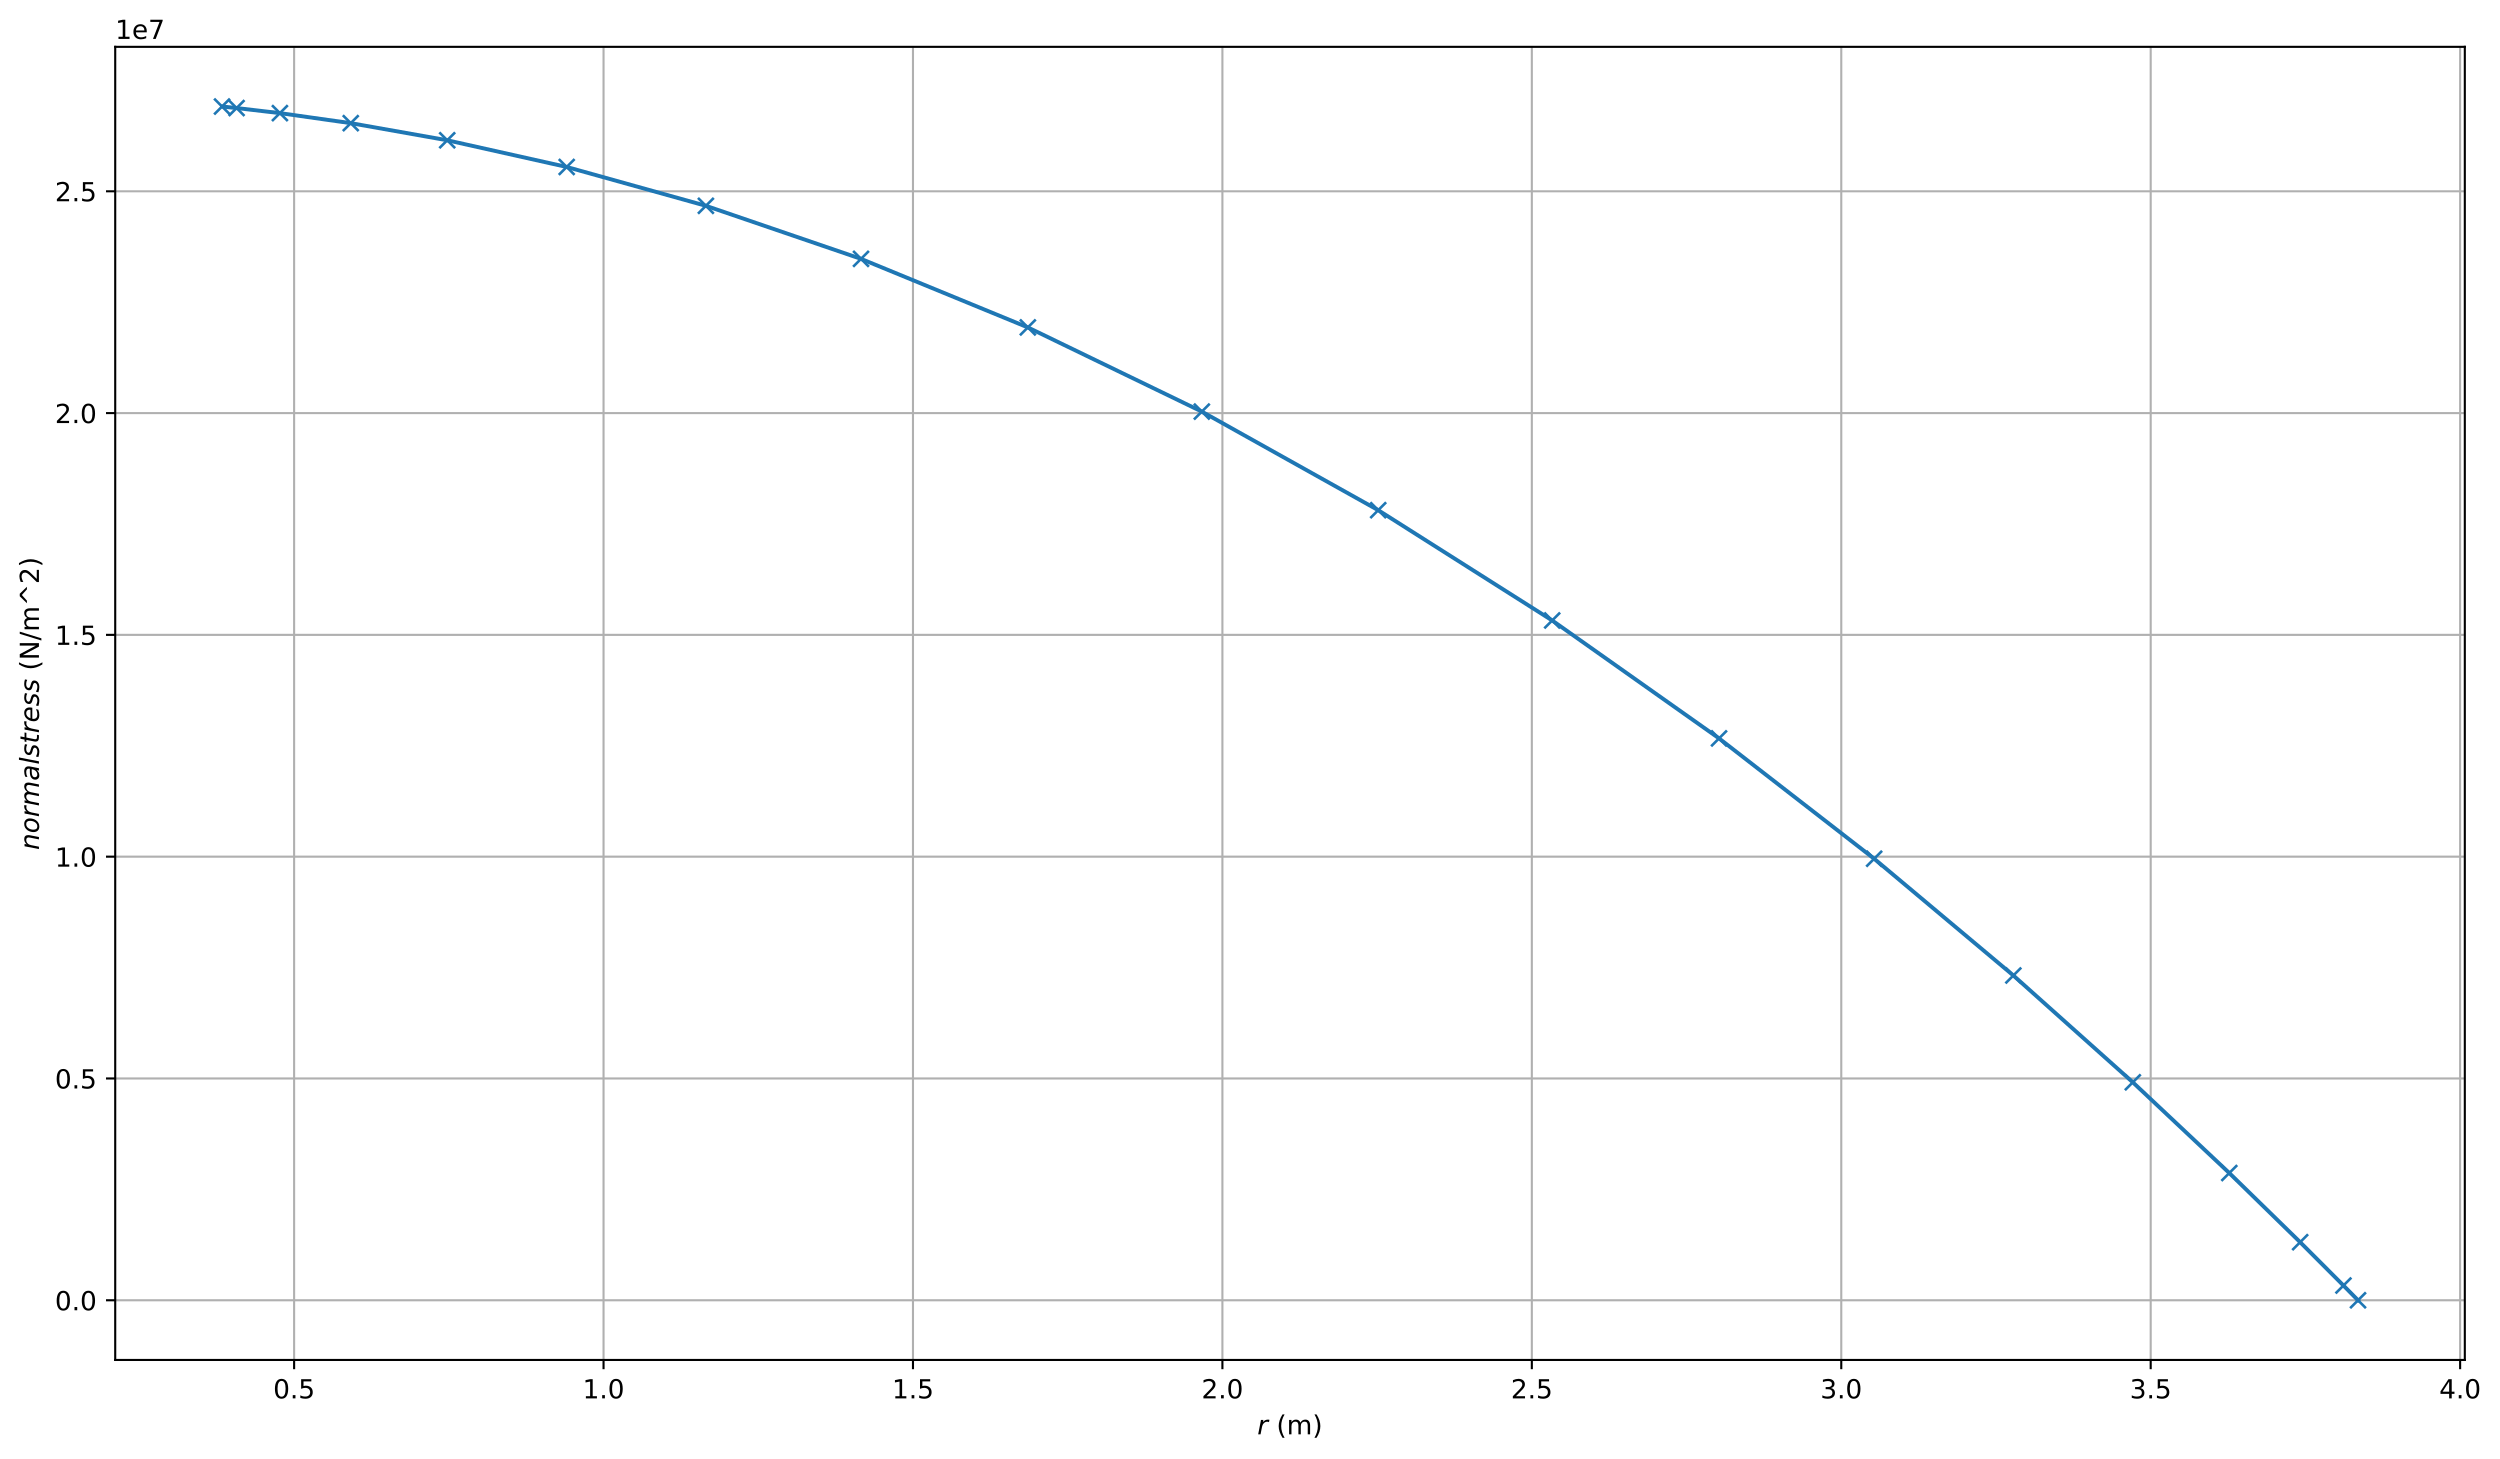
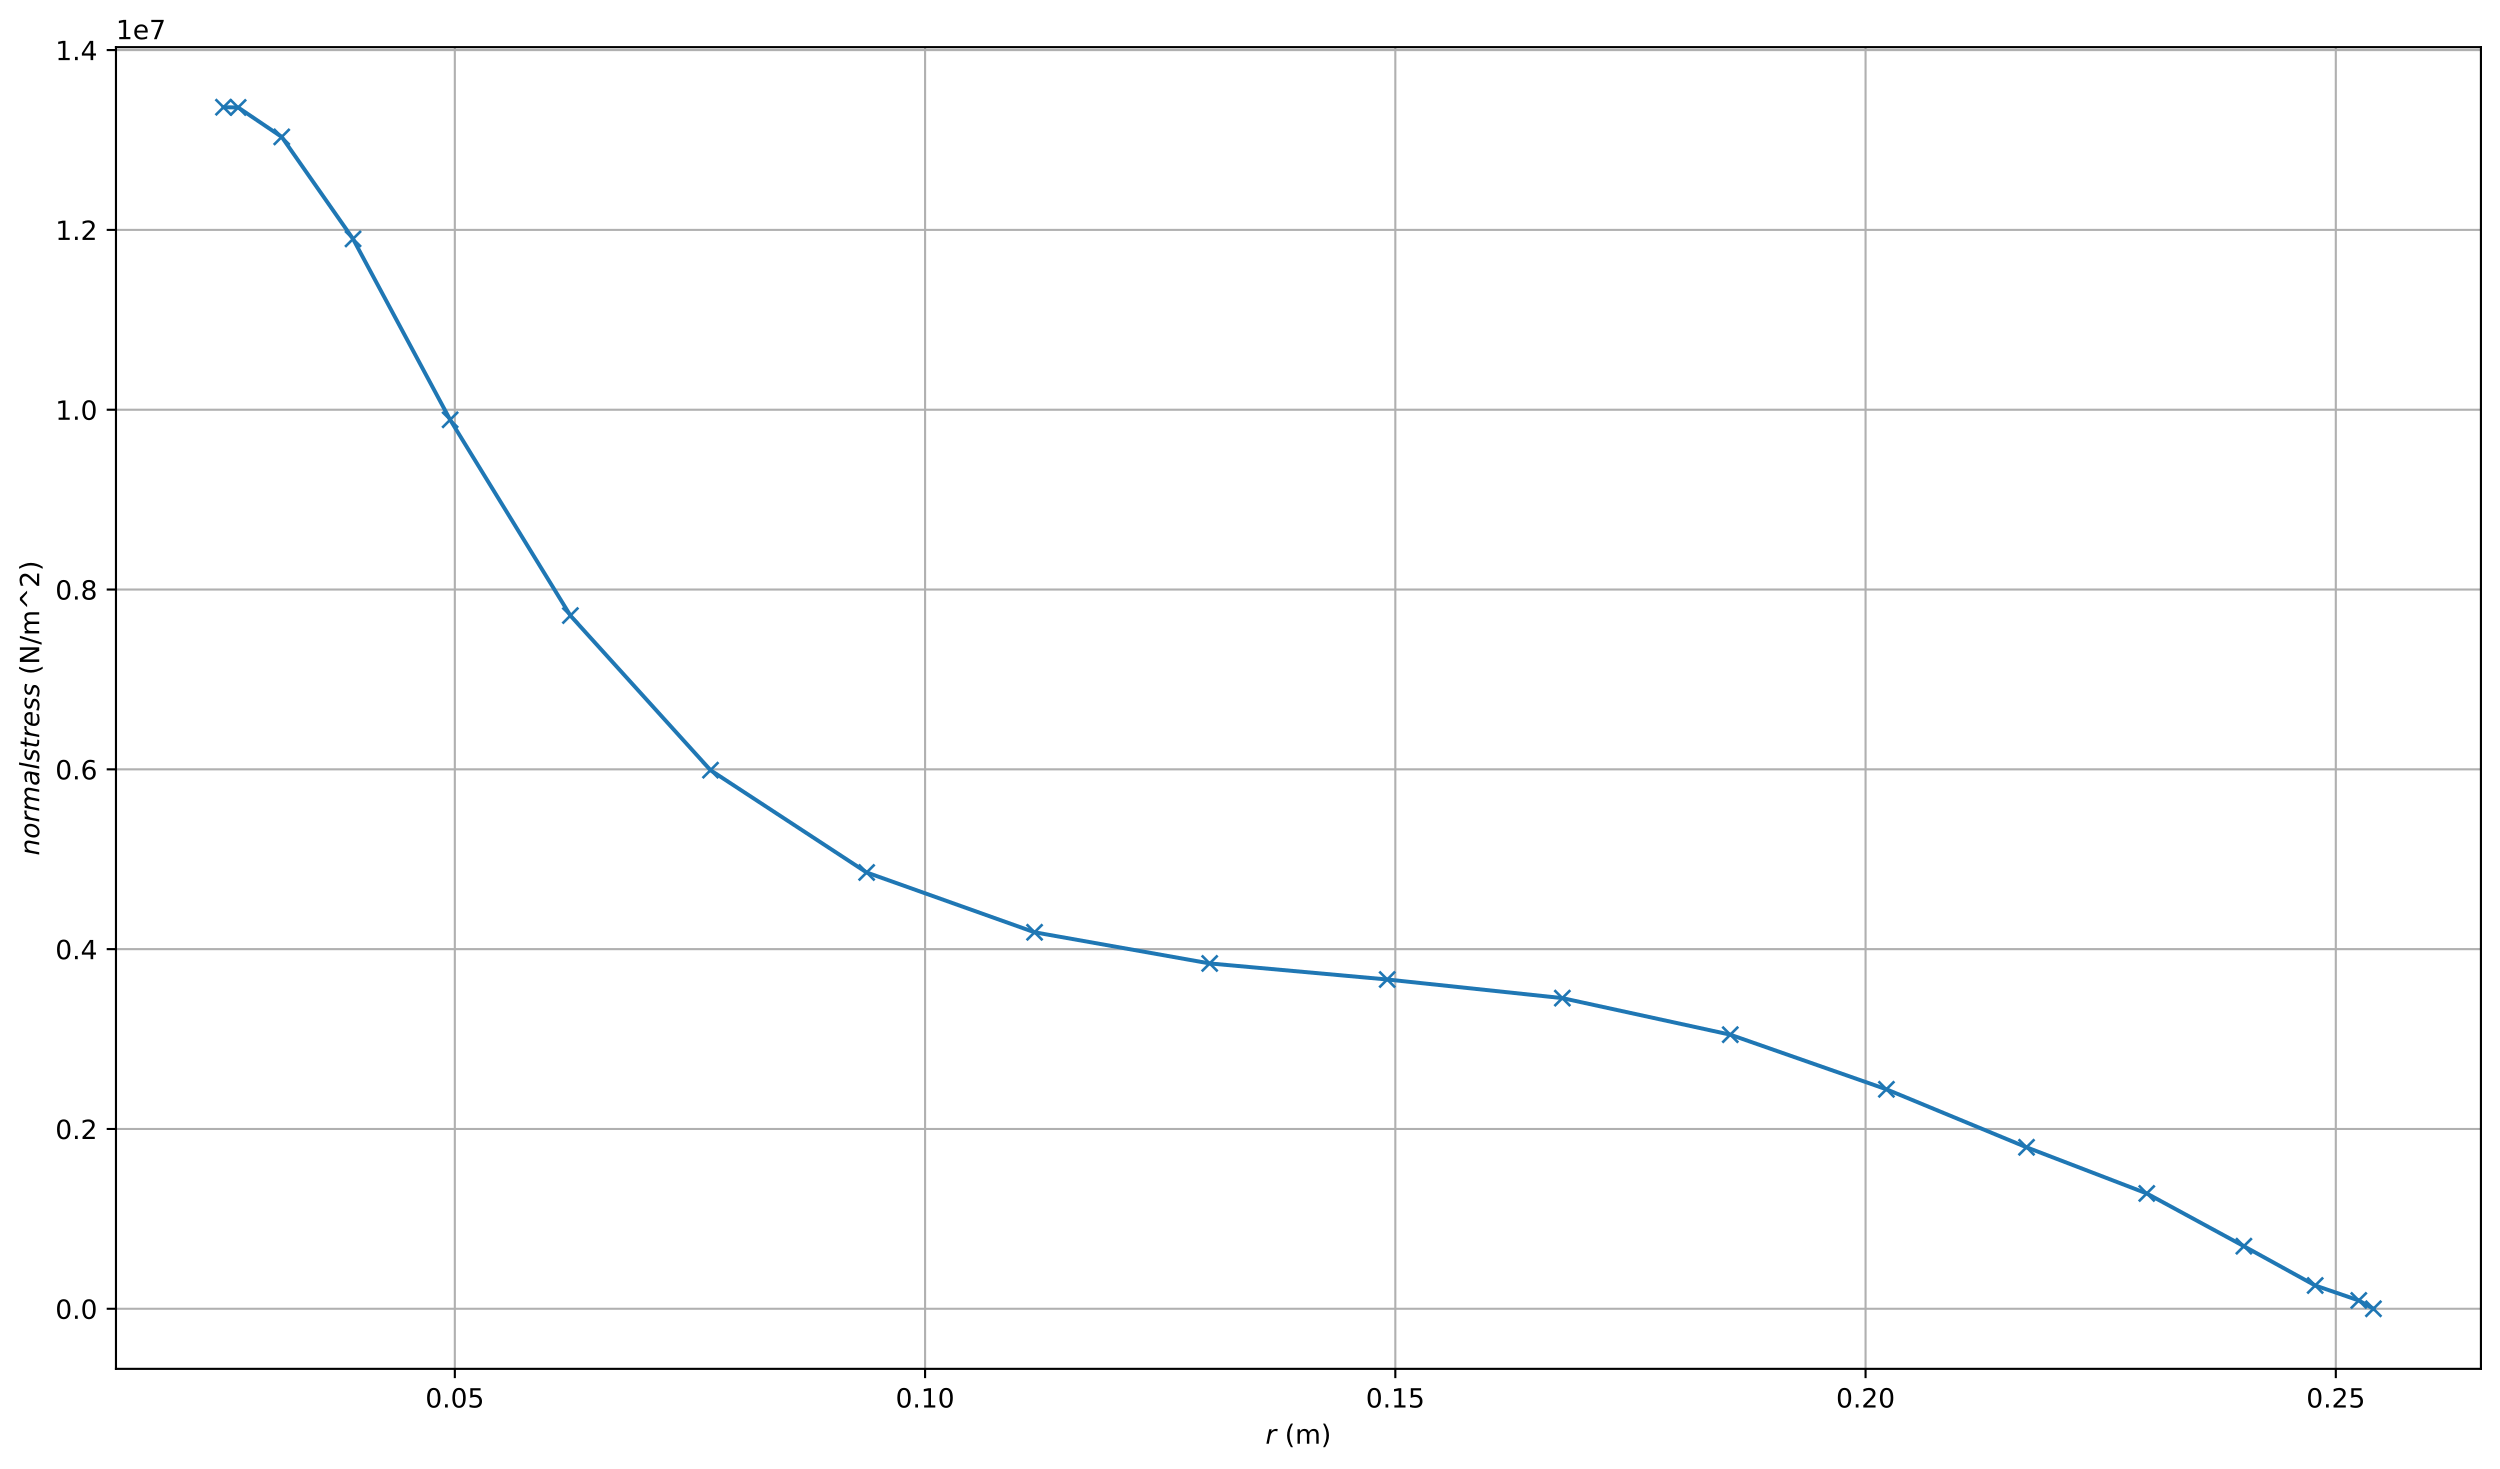
- <svg xmlns="http://www.w3.org/2000/svg" xmlns:xlink="http://www.w3.org/1999/xlink" width="949.952pt" height="554.315pt" viewBox="0 0 949.952 554.315" version="1.1">
+ <svg xmlns="http://www.w3.org/2000/svg" xmlns:xlink="http://www.w3.org/1999/xlink" width="943.781pt" height="554.315pt" viewBox="0 0 943.781 554.315" version="1.1">
  <defs>
    <style type="text/css">*{stroke-linejoin: round; stroke-linecap: butt}</style>
  </defs>
  <g id="figure_1">
    <g id="patch_1">
-       <path d="M 0 554.315  L 949.952 554.315  L 949.952 0  L 0 0  L 0 554.315  z " style="fill: none" />
+       <path d="M 0 554.315  L 943.781 554.315  L 943.781 0  L 0 0  L 0 554.315  z " style="fill: none" />
    </g>
    <g id="axes_1">
      <g id="patch_2">
        <path d="M 43.781 516.758  L 936.581 516.758  L 936.581 17.798  L 43.781 17.798  L 43.781 516.758  z " style="fill: none" />
      </g>
      <g id="matplotlib.axis_1">
        <g id="xtick_1">
          <g id="line2d_1">
-             <path d="M 111.759 516.758  L 111.759 17.798  " clip-path="url(#p5873c888f5)" style="fill: none; stroke: #b0b0b0; stroke-width: 0.8; stroke-linecap: square" />
+             <path d="M 171.705 516.758  L 171.705 17.798  " clip-path="url(#p77bfaa28a7)" style="fill: none; stroke: #b0b0b0; stroke-width: 0.8; stroke-linecap: square" />
          </g>
          <g id="line2d_2">
            <defs>
-               <path id="m24bfe15492" d="M 0 0  L 0 3.5  " style="stroke: #000000; stroke-width: 0.8" />
-             </defs>
-             <g>
-               <use xlink:href="#m24bfe15492" x="111.759" y="516.758" style="stroke: #000000; stroke-width: 0.8" />
+               <path id="m48cb2378be" d="M 0 0  L 0 3.5  " style="stroke: #000000; stroke-width: 0.8" />
+             </defs>
+             <g>
+               <use xlink:href="#m48cb2378be" x="171.705" y="516.758" style="stroke: #000000; stroke-width: 0.8" />
            </g>
          </g>
          <g id="text_1">
-             <g transform="translate(103.807 531.3569) scale(0.1 -0.1)">
+             <g transform="translate(160.5717 531.3569) scale(0.1 -0.1)">
              <defs>
                <path id="DejaVuSans-30" d="M 2034 4250  Q 1547 4250 1301 3770  Q 1056 3291 1056 2328  Q 1056 1369 1301 889  Q 1547 409 2034 409  Q 2525 409 2770 889  Q 3016 1369 3016 2328  Q 3016 3291 2770 3770  Q 2525 4250 2034 4250  z M 2034 4750  Q 2819 4750 3233 4129  Q 3647 3509 3647 2328  Q 3647 1150 3233 529  Q 2819 -91 2034 -91  Q 1250 -91 836 529  Q 422 1150 422 2328  Q 422 3509 836 4129  Q 1250 4750 2034 4750  z " transform="scale(0.015625)" />
                <path id="DejaVuSans-2e" d="M 684 794  L 1344 794  L 1344 0  L 684 0  L 684 794  z " transform="scale(0.015625)" />
                <path id="DejaVuSans-35" d="M 691 4666  L 3169 4666  L 3169 4134  L 1269 4134  L 1269 2991  Q 1406 3038 1543 3061  Q 1681 3084 1819 3084  Q 2600 3084 3056 2656  Q 3513 2228 3513 1497  Q 3513 744 3044 326  Q 2575 -91 1722 -91  Q 1428 -91 1123 -41  Q 819 9 494 109  L 494 744  Q 775 591 1075 516  Q 1375 441 1709 441  Q 2250 441 2565 725  Q 2881 1009 2881 1497  Q 2881 1984 2565 2268  Q 2250 2553 1709 2553  Q 1456 2553 1204 2497  Q 953 2441 691 2322  L 691 4666  z " transform="scale(0.015625)" />
              </defs>
              <use xlink:href="#DejaVuSans-30" />
              <use xlink:href="#DejaVuSans-2e" transform="translate(63.62305 0)" />
-               <use xlink:href="#DejaVuSans-35" transform="translate(95.41016 0)" />
+               <use xlink:href="#DejaVuSans-30" transform="translate(95.41016 0)" />
+               <use xlink:href="#DejaVuSans-35" transform="translate(159.0332 0)" />
            </g>
          </g>
        </g>
        <g id="xtick_2">
          <g id="line2d_3">
-             <path d="M 229.336 516.758  L 229.336 17.798  " clip-path="url(#p5873c888f5)" style="fill: none; stroke: #b0b0b0; stroke-width: 0.8; stroke-linecap: square" />
+             <path d="M 349.228 516.758  L 349.228 17.798  " clip-path="url(#p77bfaa28a7)" style="fill: none; stroke: #b0b0b0; stroke-width: 0.8; stroke-linecap: square" />
          </g>
          <g id="line2d_4">
            <g>
-               <use xlink:href="#m24bfe15492" x="229.336" y="516.758" style="stroke: #000000; stroke-width: 0.8" />
+               <use xlink:href="#m48cb2378be" x="349.228" y="516.758" style="stroke: #000000; stroke-width: 0.8" />
            </g>
          </g>
          <g id="text_2">
-             <g transform="translate(221.3844 531.3569) scale(0.1 -0.1)">
+             <g transform="translate(338.095 531.3569) scale(0.1 -0.1)">
              <defs>
                <path id="DejaVuSans-31" d="M 794 531  L 1825 531  L 1825 4091  L 703 3866  L 703 4441  L 1819 4666  L 2450 4666  L 2450 531  L 3481 531  L 3481 0  L 794 0  L 794 531  z " transform="scale(0.015625)" />
              </defs>
-               <use xlink:href="#DejaVuSans-31" />
-               <use xlink:href="#DejaVuSans-2e" transform="translate(63.62305 0)" />
-               <use xlink:href="#DejaVuSans-30" transform="translate(95.41016 0)" />
+               <use xlink:href="#DejaVuSans-30" />
+               <use xlink:href="#DejaVuSans-2e" transform="translate(63.62305 0)" />
+               <use xlink:href="#DejaVuSans-31" transform="translate(95.41016 0)" />
+               <use xlink:href="#DejaVuSans-30" transform="translate(159.0332 0)" />
            </g>
          </g>
        </g>
        <g id="xtick_3">
          <g id="line2d_5">
-             <path d="M 346.913 516.758  L 346.913 17.798  " clip-path="url(#p5873c888f5)" style="fill: none; stroke: #b0b0b0; stroke-width: 0.8; stroke-linecap: square" />
+             <path d="M 526.751 516.758  L 526.751 17.798  " clip-path="url(#p77bfaa28a7)" style="fill: none; stroke: #b0b0b0; stroke-width: 0.8; stroke-linecap: square" />
          </g>
          <g id="line2d_6">
            <g>
-               <use xlink:href="#m24bfe15492" x="346.913" y="516.758" style="stroke: #000000; stroke-width: 0.8" />
+               <use xlink:href="#m48cb2378be" x="526.751" y="516.758" style="stroke: #000000; stroke-width: 0.8" />
            </g>
          </g>
          <g id="text_3">
-             <g transform="translate(338.9617 531.3569) scale(0.1 -0.1)">
-               <use xlink:href="#DejaVuSans-31" />
-               <use xlink:href="#DejaVuSans-2e" transform="translate(63.62305 0)" />
-               <use xlink:href="#DejaVuSans-35" transform="translate(95.41016 0)" />
+             <g transform="translate(515.6182 531.3569) scale(0.1 -0.1)">
+               <use xlink:href="#DejaVuSans-30" />
+               <use xlink:href="#DejaVuSans-2e" transform="translate(63.62305 0)" />
+               <use xlink:href="#DejaVuSans-31" transform="translate(95.41016 0)" />
+               <use xlink:href="#DejaVuSans-35" transform="translate(159.0332 0)" />
            </g>
          </g>
        </g>
        <g id="xtick_4">
          <g id="line2d_7">
-             <path d="M 464.491 516.758  L 464.491 17.798  " clip-path="url(#p5873c888f5)" style="fill: none; stroke: #b0b0b0; stroke-width: 0.8; stroke-linecap: square" />
+             <path d="M 704.274 516.758  L 704.274 17.798  " clip-path="url(#p77bfaa28a7)" style="fill: none; stroke: #b0b0b0; stroke-width: 0.8; stroke-linecap: square" />
          </g>
          <g id="line2d_8">
            <g>
-               <use xlink:href="#m24bfe15492" x="464.491" y="516.758" style="stroke: #000000; stroke-width: 0.8" />
+               <use xlink:href="#m48cb2378be" x="704.274" y="516.758" style="stroke: #000000; stroke-width: 0.8" />
            </g>
          </g>
          <g id="text_4">
-             <g transform="translate(456.539 531.3569) scale(0.1 -0.1)">
+             <g transform="translate(693.1415 531.3569) scale(0.1 -0.1)">
              <defs>
                <path id="DejaVuSans-32" d="M 1228 531  L 3431 531  L 3431 0  L 469 0  L 469 531  Q 828 903 1448 1529  Q 2069 2156 2228 2338  Q 2531 2678 2651 2914  Q 2772 3150 2772 3378  Q 2772 3750 2511 3984  Q 2250 4219 1831 4219  Q 1534 4219 1204 4116  Q 875 4013 500 3803  L 500 4441  Q 881 4594 1212 4672  Q 1544 4750 1819 4750  Q 2544 4750 2975 4387  Q 3406 4025 3406 3419  Q 3406 3131 3298 2873  Q 3191 2616 2906 2266  Q 2828 2175 2409 1742  Q 1991 1309 1228 531  z " transform="scale(0.015625)" />
              </defs>
-               <use xlink:href="#DejaVuSans-32" />
-               <use xlink:href="#DejaVuSans-2e" transform="translate(63.62305 0)" />
-               <use xlink:href="#DejaVuSans-30" transform="translate(95.41016 0)" />
+               <use xlink:href="#DejaVuSans-30" />
+               <use xlink:href="#DejaVuSans-2e" transform="translate(63.62305 0)" />
+               <use xlink:href="#DejaVuSans-32" transform="translate(95.41016 0)" />
+               <use xlink:href="#DejaVuSans-30" transform="translate(159.0332 0)" />
            </g>
          </g>
        </g>
        <g id="xtick_5">
          <g id="line2d_9">
-             <path d="M 582.068 516.758  L 582.068 17.798  " clip-path="url(#p5873c888f5)" style="fill: none; stroke: #b0b0b0; stroke-width: 0.8; stroke-linecap: square" />
+             <path d="M 881.798 516.758  L 881.798 17.798  " clip-path="url(#p77bfaa28a7)" style="fill: none; stroke: #b0b0b0; stroke-width: 0.8; stroke-linecap: square" />
          </g>
          <g id="line2d_10">
            <g>
-               <use xlink:href="#m24bfe15492" x="582.068" y="516.758" style="stroke: #000000; stroke-width: 0.8" />
+               <use xlink:href="#m48cb2378be" x="881.798" y="516.758" style="stroke: #000000; stroke-width: 0.8" />
            </g>
          </g>
          <g id="text_5">
-             <g transform="translate(574.1164 531.3569) scale(0.1 -0.1)">
-               <use xlink:href="#DejaVuSans-32" />
-               <use xlink:href="#DejaVuSans-2e" transform="translate(63.62305 0)" />
-               <use xlink:href="#DejaVuSans-35" transform="translate(95.41016 0)" />
-             </g>
-           </g>
-         </g>
-         <g id="xtick_6">
-           <g id="line2d_11">
-             <path d="M 699.645 516.758  L 699.645 17.798  " clip-path="url(#p5873c888f5)" style="fill: none; stroke: #b0b0b0; stroke-width: 0.8; stroke-linecap: square" />
-           </g>
-           <g id="line2d_12">
-             <g>
-               <use xlink:href="#m24bfe15492" x="699.645" y="516.758" style="stroke: #000000; stroke-width: 0.8" />
-             </g>
-           </g>
-           <g id="text_6">
-             <g transform="translate(691.6937 531.3569) scale(0.1 -0.1)">
-               <defs>
-                 <path id="DejaVuSans-33" d="M 2597 2516  Q 3050 2419 3304 2112  Q 3559 1806 3559 1356  Q 3559 666 3084 287  Q 2609 -91 1734 -91  Q 1441 -91 1130 -33  Q 819 25 488 141  L 488 750  Q 750 597 1062 519  Q 1375 441 1716 441  Q 2309 441 2620 675  Q 2931 909 2931 1356  Q 2931 1769 2642 2001  Q 2353 2234 1838 2234  L 1294 2234  L 1294 2753  L 1863 2753  Q 2328 2753 2575 2939  Q 2822 3125 2822 3475  Q 2822 3834 2567 4026  Q 2313 4219 1838 4219  Q 1578 4219 1281 4162  Q 984 4106 628 3988  L 628 4550  Q 988 4650 1302 4700  Q 1616 4750 1894 4750  Q 2613 4750 3031 4423  Q 3450 4097 3450 3541  Q 3450 3153 3228 2886  Q 3006 2619 2597 2516  z " transform="scale(0.015625)" />
-               </defs>
-               <use xlink:href="#DejaVuSans-33" />
-               <use xlink:href="#DejaVuSans-2e" transform="translate(63.62305 0)" />
-               <use xlink:href="#DejaVuSans-30" transform="translate(95.41016 0)" />
-             </g>
-           </g>
-         </g>
-         <g id="xtick_7">
-           <g id="line2d_13">
-             <path d="M 817.223 516.758  L 817.223 17.798  " clip-path="url(#p5873c888f5)" style="fill: none; stroke: #b0b0b0; stroke-width: 0.8; stroke-linecap: square" />
-           </g>
-           <g id="line2d_14">
-             <g>
-               <use xlink:href="#m24bfe15492" x="817.223" y="516.758" style="stroke: #000000; stroke-width: 0.8" />
-             </g>
-           </g>
-           <g id="text_7">
-             <g transform="translate(809.2711 531.3569) scale(0.1 -0.1)">
-               <use xlink:href="#DejaVuSans-33" />
-               <use xlink:href="#DejaVuSans-2e" transform="translate(63.62305 0)" />
-               <use xlink:href="#DejaVuSans-35" transform="translate(95.41016 0)" />
-             </g>
-           </g>
-         </g>
-         <g id="xtick_8">
-           <g id="line2d_15">
-             <path d="M 934.8 516.758  L 934.8 17.798  " clip-path="url(#p5873c888f5)" style="fill: none; stroke: #b0b0b0; stroke-width: 0.8; stroke-linecap: square" />
-           </g>
-           <g id="line2d_16">
-             <g>
-               <use xlink:href="#m24bfe15492" x="934.8" y="516.758" style="stroke: #000000; stroke-width: 0.8" />
-             </g>
-           </g>
-           <g id="text_8">
-             <g transform="translate(926.8484 531.3569) scale(0.1 -0.1)">
-               <defs>
-                 <path id="DejaVuSans-34" d="M 2419 4116  L 825 1625  L 2419 1625  L 2419 4116  z M 2253 4666  L 3047 4666  L 3047 1625  L 3713 1625  L 3713 1100  L 3047 1100  L 3047 0  L 2419 0  L 2419 1100  L 313 1100  L 313 1709  L 2253 4666  z " transform="scale(0.015625)" />
-               </defs>
-               <use xlink:href="#DejaVuSans-34" />
-               <use xlink:href="#DejaVuSans-2e" transform="translate(63.62305 0)" />
-               <use xlink:href="#DejaVuSans-30" transform="translate(95.41016 0)" />
-             </g>
-           </g>
-         </g>
-         <g id="text_9">
+             <g transform="translate(870.6648 531.3569) scale(0.1 -0.1)">
+               <use xlink:href="#DejaVuSans-30" />
+               <use xlink:href="#DejaVuSans-2e" transform="translate(63.62305 0)" />
+               <use xlink:href="#DejaVuSans-32" transform="translate(95.41016 0)" />
+               <use xlink:href="#DejaVuSans-35" transform="translate(159.0332 0)" />
+             </g>
+           </g>
+         </g>
+         <g id="text_6">
          <g transform="translate(477.7312 545.035) scale(0.1 -0.1)">
            <defs>
              <path id="DejaVuSans-Oblique-72" d="M 2853 2969  Q 2766 3016 2653 3041  Q 2541 3066 2413 3066  Q 1953 3066 1609 2717  Q 1266 2369 1153 1784  L 800 0  L 225 0  L 909 3500  L 1484 3500  L 1375 2956  Q 1603 3259 1920 3421  Q 2238 3584 2597 3584  Q 2691 3584 2781 3573  Q 2872 3563 2963 3538  L 2853 2969  z " transform="scale(0.015625)" />
              <path id="DejaVuSans-20" transform="scale(0.015625)" />
              <path id="DejaVuSans-28" d="M 1984 4856  Q 1566 4138 1362 3434  Q 1159 2731 1159 2009  Q 1159 1288 1364 580  Q 1569 -128 1984 -844  L 1484 -844  Q 1016 -109 783 600  Q 550 1309 550 2009  Q 550 2706 781 3412  Q 1013 4119 1484 4856  L 1984 4856  z " transform="scale(0.015625)" />
              <path id="DejaVuSans-6d" d="M 3328 2828  Q 3544 3216 3844 3400  Q 4144 3584 4550 3584  Q 5097 3584 5394 3201  Q 5691 2819 5691 2113  L 5691 0  L 5113 0  L 5113 2094  Q 5113 2597 4934 2840  Q 4756 3084 4391 3084  Q 3944 3084 3684 2787  Q 3425 2491 3425 1978  L 3425 0  L 2847 0  L 2847 2094  Q 2847 2600 2669 2842  Q 2491 3084 2119 3084  Q 1678 3084 1418 2786  Q 1159 2488 1159 1978  L 1159 0  L 581 0  L 581 3500  L 1159 3500  L 1159 2956  Q 1356 3278 1631 3431  Q 1906 3584 2284 3584  Q 2666 3584 2933 3390  Q 3200 3197 3328 2828  z " transform="scale(0.015625)" />
              <path id="DejaVuSans-29" d="M 513 4856  L 1013 4856  Q 1481 4119 1714 3412  Q 1947 2706 1947 2009  Q 1947 1309 1714 600  Q 1481 -109 1013 -844  L 513 -844  Q 928 -128 1133 580  Q 1338 1288 1338 2009  Q 1338 2731 1133 3434  Q 928 4138 513 4856  z " transform="scale(0.015625)" />
            </defs>
            <use xlink:href="#DejaVuSans-Oblique-72" transform="translate(0 0.125)" />
            <use xlink:href="#DejaVuSans-20" transform="translate(41.11328 0.125)" />
            <use xlink:href="#DejaVuSans-28" transform="translate(72.90039 0.125)" />
            <use xlink:href="#DejaVuSans-6d" transform="translate(111.9141 0.125)" />
            <use xlink:href="#DejaVuSans-29" transform="translate(209.3262 0.125)" />
          </g>
        </g>
      </g>
      <g id="matplotlib.axis_2">
        <g id="ytick_1">
+           <g id="line2d_11">
+             <path d="M 43.781 494.078  L 936.581 494.078  " clip-path="url(#p77bfaa28a7)" style="fill: none; stroke: #b0b0b0; stroke-width: 0.8; stroke-linecap: square" />
+           </g>
+           <g id="line2d_12">
+             <defs>
+               <path id="ma302325f45" d="M 0 0  L -3.5 0  " style="stroke: #000000; stroke-width: 0.8" />
+             </defs>
+             <g>
+               <use xlink:href="#ma302325f45" x="43.781" y="494.078" style="stroke: #000000; stroke-width: 0.8" />
+             </g>
+           </g>
+           <g id="text_7">
+             <g transform="translate(20.87813 497.8777) scale(0.1 -0.1)">
+               <use xlink:href="#DejaVuSans-30" />
+               <use xlink:href="#DejaVuSans-2e" transform="translate(63.62305 0)" />
+               <use xlink:href="#DejaVuSans-30" transform="translate(95.41016 0)" />
+             </g>
+           </g>
+         </g>
+         <g id="ytick_2">
+           <g id="line2d_13">
+             <path d="M 43.781 426.197  L 936.581 426.197  " clip-path="url(#p77bfaa28a7)" style="fill: none; stroke: #b0b0b0; stroke-width: 0.8; stroke-linecap: square" />
+           </g>
+           <g id="line2d_14">
+             <g>
+               <use xlink:href="#ma302325f45" x="43.781" y="426.197" style="stroke: #000000; stroke-width: 0.8" />
+             </g>
+           </g>
+           <g id="text_8">
+             <g transform="translate(20.87813 429.9962) scale(0.1 -0.1)">
+               <use xlink:href="#DejaVuSans-30" />
+               <use xlink:href="#DejaVuSans-2e" transform="translate(63.62305 0)" />
+               <use xlink:href="#DejaVuSans-32" transform="translate(95.41016 0)" />
+             </g>
+           </g>
+         </g>
+         <g id="ytick_3">
+           <g id="line2d_15">
+             <path d="M 43.781 358.316  L 936.581 358.316  " clip-path="url(#p77bfaa28a7)" style="fill: none; stroke: #b0b0b0; stroke-width: 0.8; stroke-linecap: square" />
+           </g>
+           <g id="line2d_16">
+             <g>
+               <use xlink:href="#ma302325f45" x="43.781" y="358.316" style="stroke: #000000; stroke-width: 0.8" />
+             </g>
+           </g>
+           <g id="text_9">
+             <g transform="translate(20.87813 362.1147) scale(0.1 -0.1)">
+               <defs>
+                 <path id="DejaVuSans-34" d="M 2419 4116  L 825 1625  L 2419 1625  L 2419 4116  z M 2253 4666  L 3047 4666  L 3047 1625  L 3713 1625  L 3713 1100  L 3047 1100  L 3047 0  L 2419 0  L 2419 1100  L 313 1100  L 313 1709  L 2253 4666  z " transform="scale(0.015625)" />
+               </defs>
+               <use xlink:href="#DejaVuSans-30" />
+               <use xlink:href="#DejaVuSans-2e" transform="translate(63.62305 0)" />
+               <use xlink:href="#DejaVuSans-34" transform="translate(95.41016 0)" />
+             </g>
+           </g>
+         </g>
+         <g id="ytick_4">
          <g id="line2d_17">
-             <path d="M 43.781 494.078  L 936.581 494.078  " clip-path="url(#p5873c888f5)" style="fill: none; stroke: #b0b0b0; stroke-width: 0.8; stroke-linecap: square" />
+             <path d="M 43.781 290.434  L 936.581 290.434  " clip-path="url(#p77bfaa28a7)" style="fill: none; stroke: #b0b0b0; stroke-width: 0.8; stroke-linecap: square" />
          </g>
          <g id="line2d_18">
-             <defs>
-               <path id="ma56b069889" d="M 0 0  L -3.5 0  " style="stroke: #000000; stroke-width: 0.8" />
-             </defs>
-             <g>
-               <use xlink:href="#ma56b069889" x="43.781" y="494.078" style="stroke: #000000; stroke-width: 0.8" />
+             <g>
+               <use xlink:href="#ma302325f45" x="43.781" y="290.434" style="stroke: #000000; stroke-width: 0.8" />
            </g>
          </g>
          <g id="text_10">
-             <g transform="translate(20.87813 497.8777) scale(0.1 -0.1)">
-               <use xlink:href="#DejaVuSans-30" />
+             <g transform="translate(20.87813 294.2333) scale(0.1 -0.1)">
+               <defs>
+                 <path id="DejaVuSans-36" d="M 2113 2584  Q 1688 2584 1439 2293  Q 1191 2003 1191 1497  Q 1191 994 1439 701  Q 1688 409 2113 409  Q 2538 409 2786 701  Q 3034 994 3034 1497  Q 3034 2003 2786 2293  Q 2538 2584 2113 2584  z M 3366 4563  L 3366 3988  Q 3128 4100 2886 4159  Q 2644 4219 2406 4219  Q 1781 4219 1451 3797  Q 1122 3375 1075 2522  Q 1259 2794 1537 2939  Q 1816 3084 2150 3084  Q 2853 3084 3261 2657  Q 3669 2231 3669 1497  Q 3669 778 3244 343  Q 2819 -91 2113 -91  Q 1303 -91 875 529  Q 447 1150 447 2328  Q 447 3434 972 4092  Q 1497 4750 2381 4750  Q 2619 4750 2861 4703  Q 3103 4656 3366 4563  z " transform="scale(0.015625)" />
+               </defs>
+               <use xlink:href="#DejaVuSans-30" />
+               <use xlink:href="#DejaVuSans-2e" transform="translate(63.62305 0)" />
+               <use xlink:href="#DejaVuSans-36" transform="translate(95.41016 0)" />
+             </g>
+           </g>
+         </g>
+         <g id="ytick_5">
+           <g id="line2d_19">
+             <path d="M 43.781 222.553  L 936.581 222.553  " clip-path="url(#p77bfaa28a7)" style="fill: none; stroke: #b0b0b0; stroke-width: 0.8; stroke-linecap: square" />
+           </g>
+           <g id="line2d_20">
+             <g>
+               <use xlink:href="#ma302325f45" x="43.781" y="222.553" style="stroke: #000000; stroke-width: 0.8" />
+             </g>
+           </g>
+           <g id="text_11">
+             <g transform="translate(20.87813 226.3518) scale(0.1 -0.1)">
+               <defs>
+                 <path id="DejaVuSans-38" d="M 2034 2216  Q 1584 2216 1326 1975  Q 1069 1734 1069 1313  Q 1069 891 1326 650  Q 1584 409 2034 409  Q 2484 409 2743 651  Q 3003 894 3003 1313  Q 3003 1734 2745 1975  Q 2488 2216 2034 2216  z M 1403 2484  Q 997 2584 770 2862  Q 544 3141 544 3541  Q 544 4100 942 4425  Q 1341 4750 2034 4750  Q 2731 4750 3128 4425  Q 3525 4100 3525 3541  Q 3525 3141 3298 2862  Q 3072 2584 2669 2484  Q 3125 2378 3379 2068  Q 3634 1759 3634 1313  Q 3634 634 3220 271  Q 2806 -91 2034 -91  Q 1263 -91 848 271  Q 434 634 434 1313  Q 434 1759 690 2068  Q 947 2378 1403 2484  z M 1172 3481  Q 1172 3119 1398 2916  Q 1625 2713 2034 2713  Q 2441 2713 2670 2916  Q 2900 3119 2900 3481  Q 2900 3844 2670 4047  Q 2441 4250 2034 4250  Q 1625 4250 1398 4047  Q 1172 3844 1172 3481  z " transform="scale(0.015625)" />
+               </defs>
+               <use xlink:href="#DejaVuSans-30" />
+               <use xlink:href="#DejaVuSans-2e" transform="translate(63.62305 0)" />
+               <use xlink:href="#DejaVuSans-38" transform="translate(95.41016 0)" />
+             </g>
+           </g>
+         </g>
+         <g id="ytick_6">
+           <g id="line2d_21">
+             <path d="M 43.781 154.671  L 936.581 154.671  " clip-path="url(#p77bfaa28a7)" style="fill: none; stroke: #b0b0b0; stroke-width: 0.8; stroke-linecap: square" />
+           </g>
+           <g id="line2d_22">
+             <g>
+               <use xlink:href="#ma302325f45" x="43.781" y="154.671" style="stroke: #000000; stroke-width: 0.8" />
+             </g>
+           </g>
+           <g id="text_12">
+             <g transform="translate(20.87813 158.4703) scale(0.1 -0.1)">
+               <use xlink:href="#DejaVuSans-31" />
              <use xlink:href="#DejaVuSans-2e" transform="translate(63.62305 0)" />
              <use xlink:href="#DejaVuSans-30" transform="translate(95.41016 0)" />
            </g>
          </g>
        </g>
-         <g id="ytick_2">
-           <g id="line2d_19">
-             <path d="M 43.781 409.8  L 936.581 409.8  " clip-path="url(#p5873c888f5)" style="fill: none; stroke: #b0b0b0; stroke-width: 0.8; stroke-linecap: square" />
-           </g>
-           <g id="line2d_20">
-             <g>
-               <use xlink:href="#ma56b069889" x="43.781" y="409.8" style="stroke: #000000; stroke-width: 0.8" />
-             </g>
-           </g>
-           <g id="text_11">
-             <g transform="translate(20.87813 413.5991) scale(0.1 -0.1)">
-               <use xlink:href="#DejaVuSans-30" />
-               <use xlink:href="#DejaVuSans-2e" transform="translate(63.62305 0)" />
-               <use xlink:href="#DejaVuSans-35" transform="translate(95.41016 0)" />
-             </g>
-           </g>
-         </g>
-         <g id="ytick_3">
-           <g id="line2d_21">
-             <path d="M 43.781 325.521  L 936.581 325.521  " clip-path="url(#p5873c888f5)" style="fill: none; stroke: #b0b0b0; stroke-width: 0.8; stroke-linecap: square" />
-           </g>
-           <g id="line2d_22">
-             <g>
-               <use xlink:href="#ma56b069889" x="43.781" y="325.521" style="stroke: #000000; stroke-width: 0.8" />
-             </g>
-           </g>
-           <g id="text_12">
-             <g transform="translate(20.87813 329.3206) scale(0.1 -0.1)">
+         <g id="ytick_7">
+           <g id="line2d_23">
+             <path d="M 43.781 86.79  L 936.581 86.79  " clip-path="url(#p77bfaa28a7)" style="fill: none; stroke: #b0b0b0; stroke-width: 0.8; stroke-linecap: square" />
+           </g>
+           <g id="line2d_24">
+             <g>
+               <use xlink:href="#ma302325f45" x="43.781" y="86.79" style="stroke: #000000; stroke-width: 0.8" />
+             </g>
+           </g>
+           <g id="text_13">
+             <g transform="translate(20.87813 90.58886) scale(0.1 -0.1)">
              <use xlink:href="#DejaVuSans-31" />
              <use xlink:href="#DejaVuSans-2e" transform="translate(63.62305 0)" />
-               <use xlink:href="#DejaVuSans-30" transform="translate(95.41016 0)" />
-             </g>
-           </g>
-         </g>
-         <g id="ytick_4">
-           <g id="line2d_23">
-             <path d="M 43.781 241.243  L 936.581 241.243  " clip-path="url(#p5873c888f5)" style="fill: none; stroke: #b0b0b0; stroke-width: 0.8; stroke-linecap: square" />
-           </g>
-           <g id="line2d_24">
-             <g>
-               <use xlink:href="#ma56b069889" x="43.781" y="241.243" style="stroke: #000000; stroke-width: 0.8" />
-             </g>
-           </g>
-           <g id="text_13">
-             <g transform="translate(20.87813 245.0421) scale(0.1 -0.1)">
+               <use xlink:href="#DejaVuSans-32" transform="translate(95.41016 0)" />
+             </g>
+           </g>
+         </g>
+         <g id="ytick_8">
+           <g id="line2d_25">
+             <path d="M 43.781 18.908  L 936.581 18.908  " clip-path="url(#p77bfaa28a7)" style="fill: none; stroke: #b0b0b0; stroke-width: 0.8; stroke-linecap: square" />
+           </g>
+           <g id="line2d_26">
+             <g>
+               <use xlink:href="#ma302325f45" x="43.781" y="18.908" style="stroke: #000000; stroke-width: 0.8" />
+             </g>
+           </g>
+           <g id="text_14">
+             <g transform="translate(20.87813 22.7074) scale(0.1 -0.1)">
              <use xlink:href="#DejaVuSans-31" />
              <use xlink:href="#DejaVuSans-2e" transform="translate(63.62305 0)" />
-               <use xlink:href="#DejaVuSans-35" transform="translate(95.41016 0)" />
-             </g>
-           </g>
-         </g>
-         <g id="ytick_5">
-           <g id="line2d_25">
-             <path d="M 43.781 156.964  L 936.581 156.964  " clip-path="url(#p5873c888f5)" style="fill: none; stroke: #b0b0b0; stroke-width: 0.8; stroke-linecap: square" />
-           </g>
-           <g id="line2d_26">
-             <g>
-               <use xlink:href="#ma56b069889" x="43.781" y="156.964" style="stroke: #000000; stroke-width: 0.8" />
-             </g>
-           </g>
-           <g id="text_14">
-             <g transform="translate(20.87813 160.7636) scale(0.1 -0.1)">
-               <use xlink:href="#DejaVuSans-32" />
-               <use xlink:href="#DejaVuSans-2e" transform="translate(63.62305 0)" />
-               <use xlink:href="#DejaVuSans-30" transform="translate(95.41016 0)" />
-             </g>
-           </g>
-         </g>
-         <g id="ytick_6">
-           <g id="line2d_27">
-             <path d="M 43.781 72.686  L 936.581 72.686  " clip-path="url(#p5873c888f5)" style="fill: none; stroke: #b0b0b0; stroke-width: 0.8; stroke-linecap: square" />
-           </g>
-           <g id="line2d_28">
-             <g>
-               <use xlink:href="#ma56b069889" x="43.781" y="72.686" style="stroke: #000000; stroke-width: 0.8" />
-             </g>
-           </g>
-           <g id="text_15">
-             <g transform="translate(20.87813 76.48506) scale(0.1 -0.1)">
-               <use xlink:href="#DejaVuSans-32" />
-               <use xlink:href="#DejaVuSans-2e" transform="translate(63.62305 0)" />
-               <use xlink:href="#DejaVuSans-35" transform="translate(95.41016 0)" />
-             </g>
-           </g>
-         </g>
-         <g id="text_16">
+               <use xlink:href="#DejaVuSans-34" transform="translate(95.41016 0)" />
+             </g>
+           </g>
+         </g>
+         <g id="text_15">
          <g transform="translate(14.79844 322.9784) rotate(-90) scale(0.1 -0.1)">
            <defs>
              <path id="DejaVuSans-Oblique-6e" d="M 3566 2113  L 3156 0  L 2578 0  L 2988 2091  Q 3016 2238 3031 2350  Q 3047 2463 3047 2528  Q 3047 2791 2881 2937  Q 2716 3084 2419 3084  Q 1956 3084 1622 2776  Q 1288 2469 1184 1941  L 800 0  L 225 0  L 903 3500  L 1478 3500  L 1363 2950  Q 1603 3253 1940 3418  Q 2278 3584 2650 3584  Q 3113 3584 3367 3334  Q 3622 3084 3622 2631  Q 3622 2519 3608 2391  Q 3594 2263 3566 2113  z " transform="scale(0.015625)" />
              <path id="DejaVuSans-Oblique-6f" d="M 1625 -91  Q 1009 -91 651 289  Q 294 669 294 1325  Q 294 1706 417 2101  Q 541 2497 738 2766  Q 1047 3184 1428 3384  Q 1809 3584 2291 3584  Q 2888 3584 3255 3212  Q 3622 2841 3622 2241  Q 3622 1825 3500 1412  Q 3378 1000 3181 728  Q 2875 309 2494 109  Q 2113 -91 1625 -91  z M 891 1344  Q 891 869 1089 633  Q 1288 397 1691 397  Q 2269 397 2648 901  Q 3028 1406 3028 2181  Q 3028 2634 2825 2865  Q 2622 3097 2228 3097  Q 1903 3097 1650 2945  Q 1397 2794 1197 2484  Q 1050 2253 970 1956  Q 891 1659 891 1344  z " transform="scale(0.015625)" />
              <path id="DejaVuSans-Oblique-6d" d="M 5747 2113  L 5338 0  L 4763 0  L 5166 2094  Q 5191 2228 5203 2325  Q 5216 2422 5216 2491  Q 5216 2772 5059 2928  Q 4903 3084 4622 3084  Q 4203 3084 3875 2770  Q 3547 2456 3450 1953  L 3066 0  L 2491 0  L 2900 2094  Q 2925 2209 2937 2307  Q 2950 2406 2950 2484  Q 2950 2769 2794 2926  Q 2638 3084 2363 3084  Q 1938 3084 1609 2770  Q 1281 2456 1184 1953  L 800 0  L 225 0  L 909 3500  L 1484 3500  L 1375 2956  Q 1609 3263 1923 3423  Q 2238 3584 2597 3584  Q 2978 3584 3223 3384  Q 3469 3184 3519 2828  Q 3781 3197 4126 3390  Q 4472 3584 4856 3584  Q 5306 3584 5551 3325  Q 5797 3066 5797 2591  Q 5797 2488 5784 2364  Q 5772 2241 5747 2113  z " transform="scale(0.015625)" />
              <path id="DejaVuSans-Oblique-61" d="M 3438 1997  L 3047 0  L 2472 0  L 2578 531  Q 2325 219 2001 64  Q 1678 -91 1281 -91  Q 834 -91 548 182  Q 263 456 263 884  Q 263 1497 752 1853  Q 1241 2209 2100 2209  L 2900 2209  L 2931 2363  Q 2938 2388 2941 2417  Q 2944 2447 2944 2509  Q 2944 2788 2717 2942  Q 2491 3097 2081 3097  Q 1800 3097 1504 3025  Q 1209 2953 897 2809  L 997 3341  Q 1322 3463 1633 3523  Q 1944 3584 2234 3584  Q 2853 3584 3176 3315  Q 3500 3047 3500 2534  Q 3500 2431 3484 2292  Q 3469 2153 3438 1997  z M 2816 1759  L 2241 1759  Q 1534 1759 1195 1570  Q 856 1381 856 984  Q 856 709 1029 553  Q 1203 397 1509 397  Q 1978 397 2328 733  Q 2678 1069 2791 1631  L 2816 1759  z " transform="scale(0.015625)" />
              <path id="DejaVuSans-Oblique-6c" d="M 1172 4863  L 1747 4863  L 800 0  L 225 0  L 1172 4863  z " transform="scale(0.015625)" />
              <path id="DejaVuSans-Oblique-73" d="M 3200 3397  L 3091 2853  Q 2863 2978 2609 3040  Q 2356 3103 2088 3103  Q 1634 3103 1373 2948  Q 1113 2794 1113 2528  Q 1113 2219 1719 2053  Q 1766 2041 1788 2034  L 1972 1978  Q 2547 1819 2739 1644  Q 2931 1469 2931 1166  Q 2931 609 2489 259  Q 2047 -91 1331 -91  Q 1053 -91 747 -37  Q 441 16 72 128  L 184 722  Q 500 559 806 475  Q 1113 391 1394 391  Q 1816 391 2080 572  Q 2344 753 2344 1031  Q 2344 1331 1650 1516  L 1591 1531  L 1394 1581  Q 956 1697 753 1886  Q 550 2075 550 2369  Q 550 2928 970 3256  Q 1391 3584 2113 3584  Q 2397 3584 2667 3537  Q 2938 3491 3200 3397  z " transform="scale(0.015625)" />
              <path id="DejaVuSans-Oblique-74" d="M 2706 3500  L 2619 3053  L 1472 3053  L 1100 1153  Q 1081 1047 1072 975  Q 1063 903 1063 863  Q 1063 663 1183 572  Q 1303 481 1569 481  L 2150 481  L 2053 0  L 1503 0  Q 991 0 739 200  Q 488 400 488 806  Q 488 878 497 964  Q 506 1050 525 1153  L 897 3053  L 409 3053  L 500 3500  L 978 3500  L 1172 4494  L 1747 4494  L 1556 3500  L 2706 3500  z " transform="scale(0.015625)" />
              <path id="DejaVuSans-Oblique-65" d="M 3078 2063  Q 3088 2113 3092 2166  Q 3097 2219 3097 2272  Q 3097 2653 2873 2875  Q 2650 3097 2266 3097  Q 1838 3097 1509 2826  Q 1181 2556 1013 2059  L 3078 2063  z M 3578 1613  L 903 1613  Q 884 1494 878 1425  Q 872 1356 872 1306  Q 872 872 1139 634  Q 1406 397 1894 397  Q 2269 397 2603 481  Q 2938 566 3225 728  L 3116 159  Q 2806 34 2476 -28  Q 2147 -91 1806 -91  Q 1078 -91 686 257  Q 294 606 294 1247  Q 294 1794 489 2264  Q 684 2734 1063 3103  Q 1306 3334 1642 3459  Q 1978 3584 2356 3584  Q 2950 3584 3301 3228  Q 3653 2872 3653 2272  Q 3653 2128 3634 1964  Q 3616 1800 3578 1613  z " transform="scale(0.015625)" />
              <path id="DejaVuSans-4e" d="M 628 4666  L 1478 4666  L 3547 763  L 3547 4666  L 4159 4666  L 4159 0  L 3309 0  L 1241 3903  L 1241 0  L 628 0  L 628 4666  z " transform="scale(0.015625)" />
              <path id="DejaVuSans-2f" d="M 1625 4666  L 2156 4666  L 531 -594  L 0 -594  L 1625 4666  z " transform="scale(0.015625)" />
              <path id="DejaVuSans-5e" d="M 2988 4666  L 4684 2925  L 4056 2925  L 2681 4159  L 1306 2925  L 678 2925  L 2375 4666  L 2988 4666  z " transform="scale(0.015625)" />
            </defs>
            <use xlink:href="#DejaVuSans-Oblique-6e" transform="translate(0 0.015625)" />
            <use xlink:href="#DejaVuSans-Oblique-6f" transform="translate(63.37891 0.015625)" />
            <use xlink:href="#DejaVuSans-Oblique-72" transform="translate(124.5605 0.015625)" />
            <use xlink:href="#DejaVuSans-Oblique-6d" transform="translate(165.6738 0.015625)" />
            <use xlink:href="#DejaVuSans-Oblique-61" transform="translate(263.0859 0.015625)" />
            <use xlink:href="#DejaVuSans-Oblique-6c" transform="translate(324.3652 0.015625)" />
            <use xlink:href="#DejaVuSans-Oblique-73" transform="translate(352.1484 0.015625)" />
            <use xlink:href="#DejaVuSans-Oblique-74" transform="translate(404.248 0.015625)" />
            <use xlink:href="#DejaVuSans-Oblique-72" transform="translate(443.457 0.015625)" />
            <use xlink:href="#DejaVuSans-Oblique-65" transform="translate(484.5703 0.015625)" />
            <use xlink:href="#DejaVuSans-Oblique-73" transform="translate(546.0938 0.015625)" />
            <use xlink:href="#DejaVuSans-Oblique-73" transform="translate(598.1934 0.015625)" />
            <use xlink:href="#DejaVuSans-20" transform="translate(650.293 0.015625)" />
            <use xlink:href="#DejaVuSans-28" transform="translate(682.0801 0.015625)" />
            <use xlink:href="#DejaVuSans-4e" transform="translate(721.0938 0.015625)" />
            <use xlink:href="#DejaVuSans-2f" transform="translate(795.8984 0.015625)" />
            <use xlink:href="#DejaVuSans-6d" transform="translate(829.5898 0.015625)" />
            <use xlink:href="#DejaVuSans-5e" transform="translate(927.002 0.015625)" />
            <use xlink:href="#DejaVuSans-32" transform="translate(1010.791 0.015625)" />
            <use xlink:href="#DejaVuSans-29" transform="translate(1074.414 0.015625)" />
          </g>
        </g>
-         <g id="text_17">
+         <g id="text_16">
          <g transform="translate(43.78125 14.79844) scale(0.1 -0.1)">
            <defs>
              <path id="DejaVuSans-65" d="M 3597 1894  L 3597 1613  L 953 1613  Q 991 1019 1311 708  Q 1631 397 2203 397  Q 2534 397 2845 478  Q 3156 559 3463 722  L 3463 178  Q 3153 47 2828 -22  Q 2503 -91 2169 -91  Q 1331 -91 842 396  Q 353 884 353 1716  Q 353 2575 817 3079  Q 1281 3584 2069 3584  Q 2775 3584 3186 3129  Q 3597 2675 3597 1894  z M 3022 2063  Q 3016 2534 2758 2815  Q 2500 3097 2075 3097  Q 1594 3097 1305 2825  Q 1016 2553 972 2059  L 3022 2063  z " transform="scale(0.015625)" />
              <path id="DejaVuSans-37" d="M 525 4666  L 3525 4666  L 3525 4397  L 1831 0  L 1172 0  L 2766 4134  L 525 4134  L 525 4666  z " transform="scale(0.015625)" />
            </defs>
            <use xlink:href="#DejaVuSans-31" />
            <use xlink:href="#DejaVuSans-65" transform="translate(63.62305 0)" />
            <use xlink:href="#DejaVuSans-37" transform="translate(125.1465 0)" />
          </g>
        </g>
      </g>
-       <g id="line2d_29">
-         <path d="M 84.363 40.478  L 89.898 41.058  L 106.351 42.985  L 133.275 46.796  L 169.934 53.299  L 215.328 63.449  L 268.22 78.205  L 327.166 98.363  L 390.559 124.412  L 456.669 156.4  L 523.693 193.858  L 589.804 235.764  L 653.197 280.572  L 712.143 326.3  L 765.034 370.664  L 810.429 411.253  L 847.088 445.726  L 874.011 472.008  L 890.465 488.472  L 895.999 494.078  " clip-path="url(#p5873c888f5)" style="fill: none; stroke: #1f77b4; stroke-width: 1.5; stroke-linecap: square" />
+       <g id="line2d_27">
+         <path d="M 84.363 40.478  L 89.898 40.569  L 106.351 51.686  L 133.275 90.191  L 169.934 158.473  L 215.328 232.381  L 268.22 290.747  L 327.166 329.375  L 390.559 351.953  L 456.669 363.711  L 523.693 369.776  L 589.804 376.804  L 653.197 390.606  L 712.143 411.23  L 765.034 433.118  L 810.429 450.545  L 847.088 470.453  L 874.011 485.292  L 890.465 490.941  L 895.999 494.078  " clip-path="url(#p77bfaa28a7)" style="fill: none; stroke: #1f77b4; stroke-width: 1.5; stroke-linecap: square" />
        <defs>
-           <path id="ma15c9651c9" d="M -3 3  L 3 -3  M -3 -3  L 3 3  " style="stroke: #1f77b4" />
+           <path id="m4c8948ac26" d="M -3 3  L 3 -3  M -3 -3  L 3 3  " style="stroke: #1f77b4" />
        </defs>
-         <g clip-path="url(#p5873c888f5)">
-           <use xlink:href="#ma15c9651c9" x="84.363" y="40.478" style="fill: #1f77b4; stroke: #1f77b4" />
-           <use xlink:href="#ma15c9651c9" x="89.898" y="41.058" style="fill: #1f77b4; stroke: #1f77b4" />
-           <use xlink:href="#ma15c9651c9" x="106.351" y="42.985" style="fill: #1f77b4; stroke: #1f77b4" />
-           <use xlink:href="#ma15c9651c9" x="133.275" y="46.796" style="fill: #1f77b4; stroke: #1f77b4" />
-           <use xlink:href="#ma15c9651c9" x="169.934" y="53.299" style="fill: #1f77b4; stroke: #1f77b4" />
-           <use xlink:href="#ma15c9651c9" x="215.328" y="63.449" style="fill: #1f77b4; stroke: #1f77b4" />
-           <use xlink:href="#ma15c9651c9" x="268.22" y="78.205" style="fill: #1f77b4; stroke: #1f77b4" />
-           <use xlink:href="#ma15c9651c9" x="327.166" y="98.363" style="fill: #1f77b4; stroke: #1f77b4" />
-           <use xlink:href="#ma15c9651c9" x="390.559" y="124.412" style="fill: #1f77b4; stroke: #1f77b4" />
-           <use xlink:href="#ma15c9651c9" x="456.669" y="156.4" style="fill: #1f77b4; stroke: #1f77b4" />
-           <use xlink:href="#ma15c9651c9" x="523.693" y="193.858" style="fill: #1f77b4; stroke: #1f77b4" />
-           <use xlink:href="#ma15c9651c9" x="589.804" y="235.764" style="fill: #1f77b4; stroke: #1f77b4" />
-           <use xlink:href="#ma15c9651c9" x="653.197" y="280.572" style="fill: #1f77b4; stroke: #1f77b4" />
-           <use xlink:href="#ma15c9651c9" x="712.143" y="326.3" style="fill: #1f77b4; stroke: #1f77b4" />
-           <use xlink:href="#ma15c9651c9" x="765.034" y="370.664" style="fill: #1f77b4; stroke: #1f77b4" />
-           <use xlink:href="#ma15c9651c9" x="810.429" y="411.253" style="fill: #1f77b4; stroke: #1f77b4" />
-           <use xlink:href="#ma15c9651c9" x="847.088" y="445.726" style="fill: #1f77b4; stroke: #1f77b4" />
-           <use xlink:href="#ma15c9651c9" x="874.011" y="472.008" style="fill: #1f77b4; stroke: #1f77b4" />
-           <use xlink:href="#ma15c9651c9" x="890.465" y="488.472" style="fill: #1f77b4; stroke: #1f77b4" />
-           <use xlink:href="#ma15c9651c9" x="895.999" y="494.078" style="fill: #1f77b4; stroke: #1f77b4" />
+         <g clip-path="url(#p77bfaa28a7)">
+           <use xlink:href="#m4c8948ac26" x="84.363" y="40.478" style="fill: #1f77b4; stroke: #1f77b4" />
+           <use xlink:href="#m4c8948ac26" x="89.898" y="40.569" style="fill: #1f77b4; stroke: #1f77b4" />
+           <use xlink:href="#m4c8948ac26" x="106.351" y="51.686" style="fill: #1f77b4; stroke: #1f77b4" />
+           <use xlink:href="#m4c8948ac26" x="133.275" y="90.191" style="fill: #1f77b4; stroke: #1f77b4" />
+           <use xlink:href="#m4c8948ac26" x="169.934" y="158.473" style="fill: #1f77b4; stroke: #1f77b4" />
+           <use xlink:href="#m4c8948ac26" x="215.328" y="232.381" style="fill: #1f77b4; stroke: #1f77b4" />
+           <use xlink:href="#m4c8948ac26" x="268.22" y="290.747" style="fill: #1f77b4; stroke: #1f77b4" />
+           <use xlink:href="#m4c8948ac26" x="327.166" y="329.375" style="fill: #1f77b4; stroke: #1f77b4" />
+           <use xlink:href="#m4c8948ac26" x="390.559" y="351.953" style="fill: #1f77b4; stroke: #1f77b4" />
+           <use xlink:href="#m4c8948ac26" x="456.669" y="363.711" style="fill: #1f77b4; stroke: #1f77b4" />
+           <use xlink:href="#m4c8948ac26" x="523.693" y="369.776" style="fill: #1f77b4; stroke: #1f77b4" />
+           <use xlink:href="#m4c8948ac26" x="589.804" y="376.804" style="fill: #1f77b4; stroke: #1f77b4" />
+           <use xlink:href="#m4c8948ac26" x="653.197" y="390.606" style="fill: #1f77b4; stroke: #1f77b4" />
+           <use xlink:href="#m4c8948ac26" x="712.143" y="411.23" style="fill: #1f77b4; stroke: #1f77b4" />
+           <use xlink:href="#m4c8948ac26" x="765.034" y="433.118" style="fill: #1f77b4; stroke: #1f77b4" />
+           <use xlink:href="#m4c8948ac26" x="810.429" y="450.545" style="fill: #1f77b4; stroke: #1f77b4" />
+           <use xlink:href="#m4c8948ac26" x="847.088" y="470.453" style="fill: #1f77b4; stroke: #1f77b4" />
+           <use xlink:href="#m4c8948ac26" x="874.011" y="485.292" style="fill: #1f77b4; stroke: #1f77b4" />
+           <use xlink:href="#m4c8948ac26" x="890.465" y="490.941" style="fill: #1f77b4; stroke: #1f77b4" />
+           <use xlink:href="#m4c8948ac26" x="895.999" y="494.078" style="fill: #1f77b4; stroke: #1f77b4" />
        </g>
      </g>
      <g id="patch_3">
        <path d="M 43.781 516.758  L 43.781 17.798  " style="fill: none; stroke: #000000; stroke-width: 0.8; stroke-linejoin: miter; stroke-linecap: square" />
      </g>
      <g id="patch_4">
        <path d="M 936.581 516.758  L 936.581 17.798  " style="fill: none; stroke: #000000; stroke-width: 0.8; stroke-linejoin: miter; stroke-linecap: square" />
      </g>
      <g id="patch_5">
        <path d="M 43.781 516.758  L 936.581 516.758  " style="fill: none; stroke: #000000; stroke-width: 0.8; stroke-linejoin: miter; stroke-linecap: square" />
      </g>
      <g id="patch_6">
        <path d="M 43.781 17.798  L 936.581 17.798  " style="fill: none; stroke: #000000; stroke-width: 0.8; stroke-linejoin: miter; stroke-linecap: square" />
      </g>
    </g>
  </g>
  <defs>
-     <clipPath id="p5873c888f5">
+     <clipPath id="p77bfaa28a7">
      <rect x="43.781" y="17.798" width="892.8" height="498.96" />
    </clipPath>
  </defs>
</svg>
